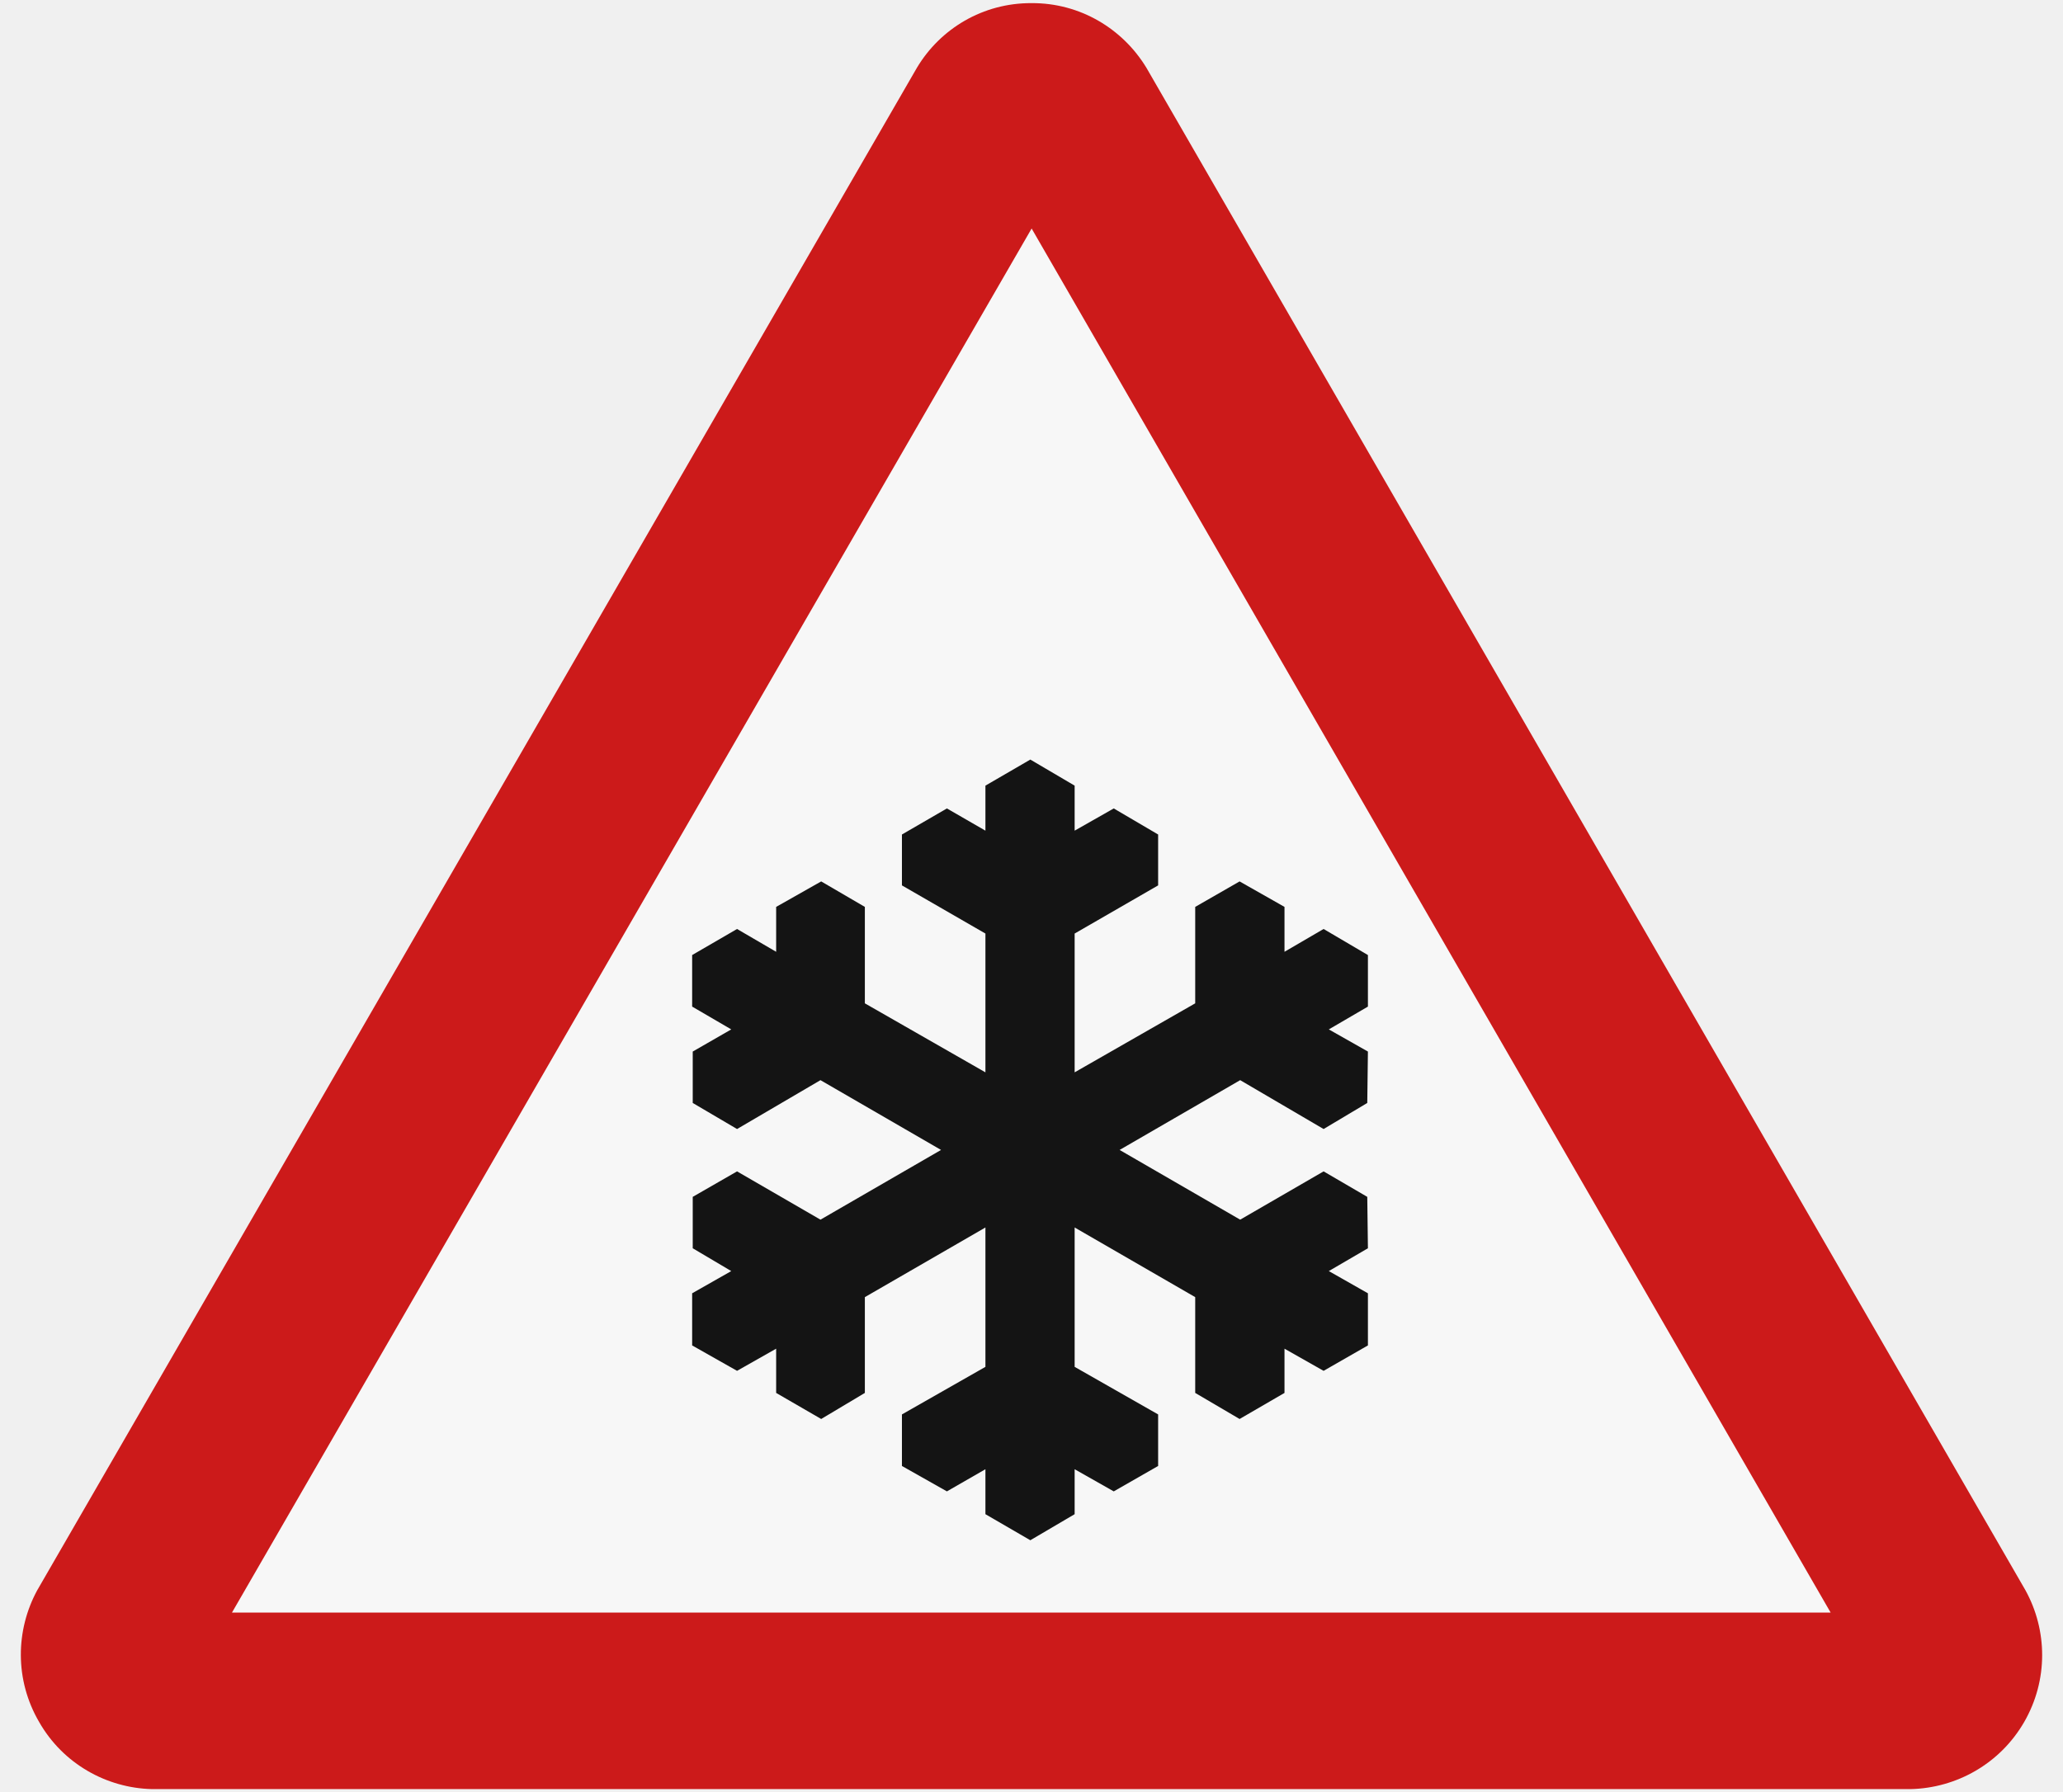
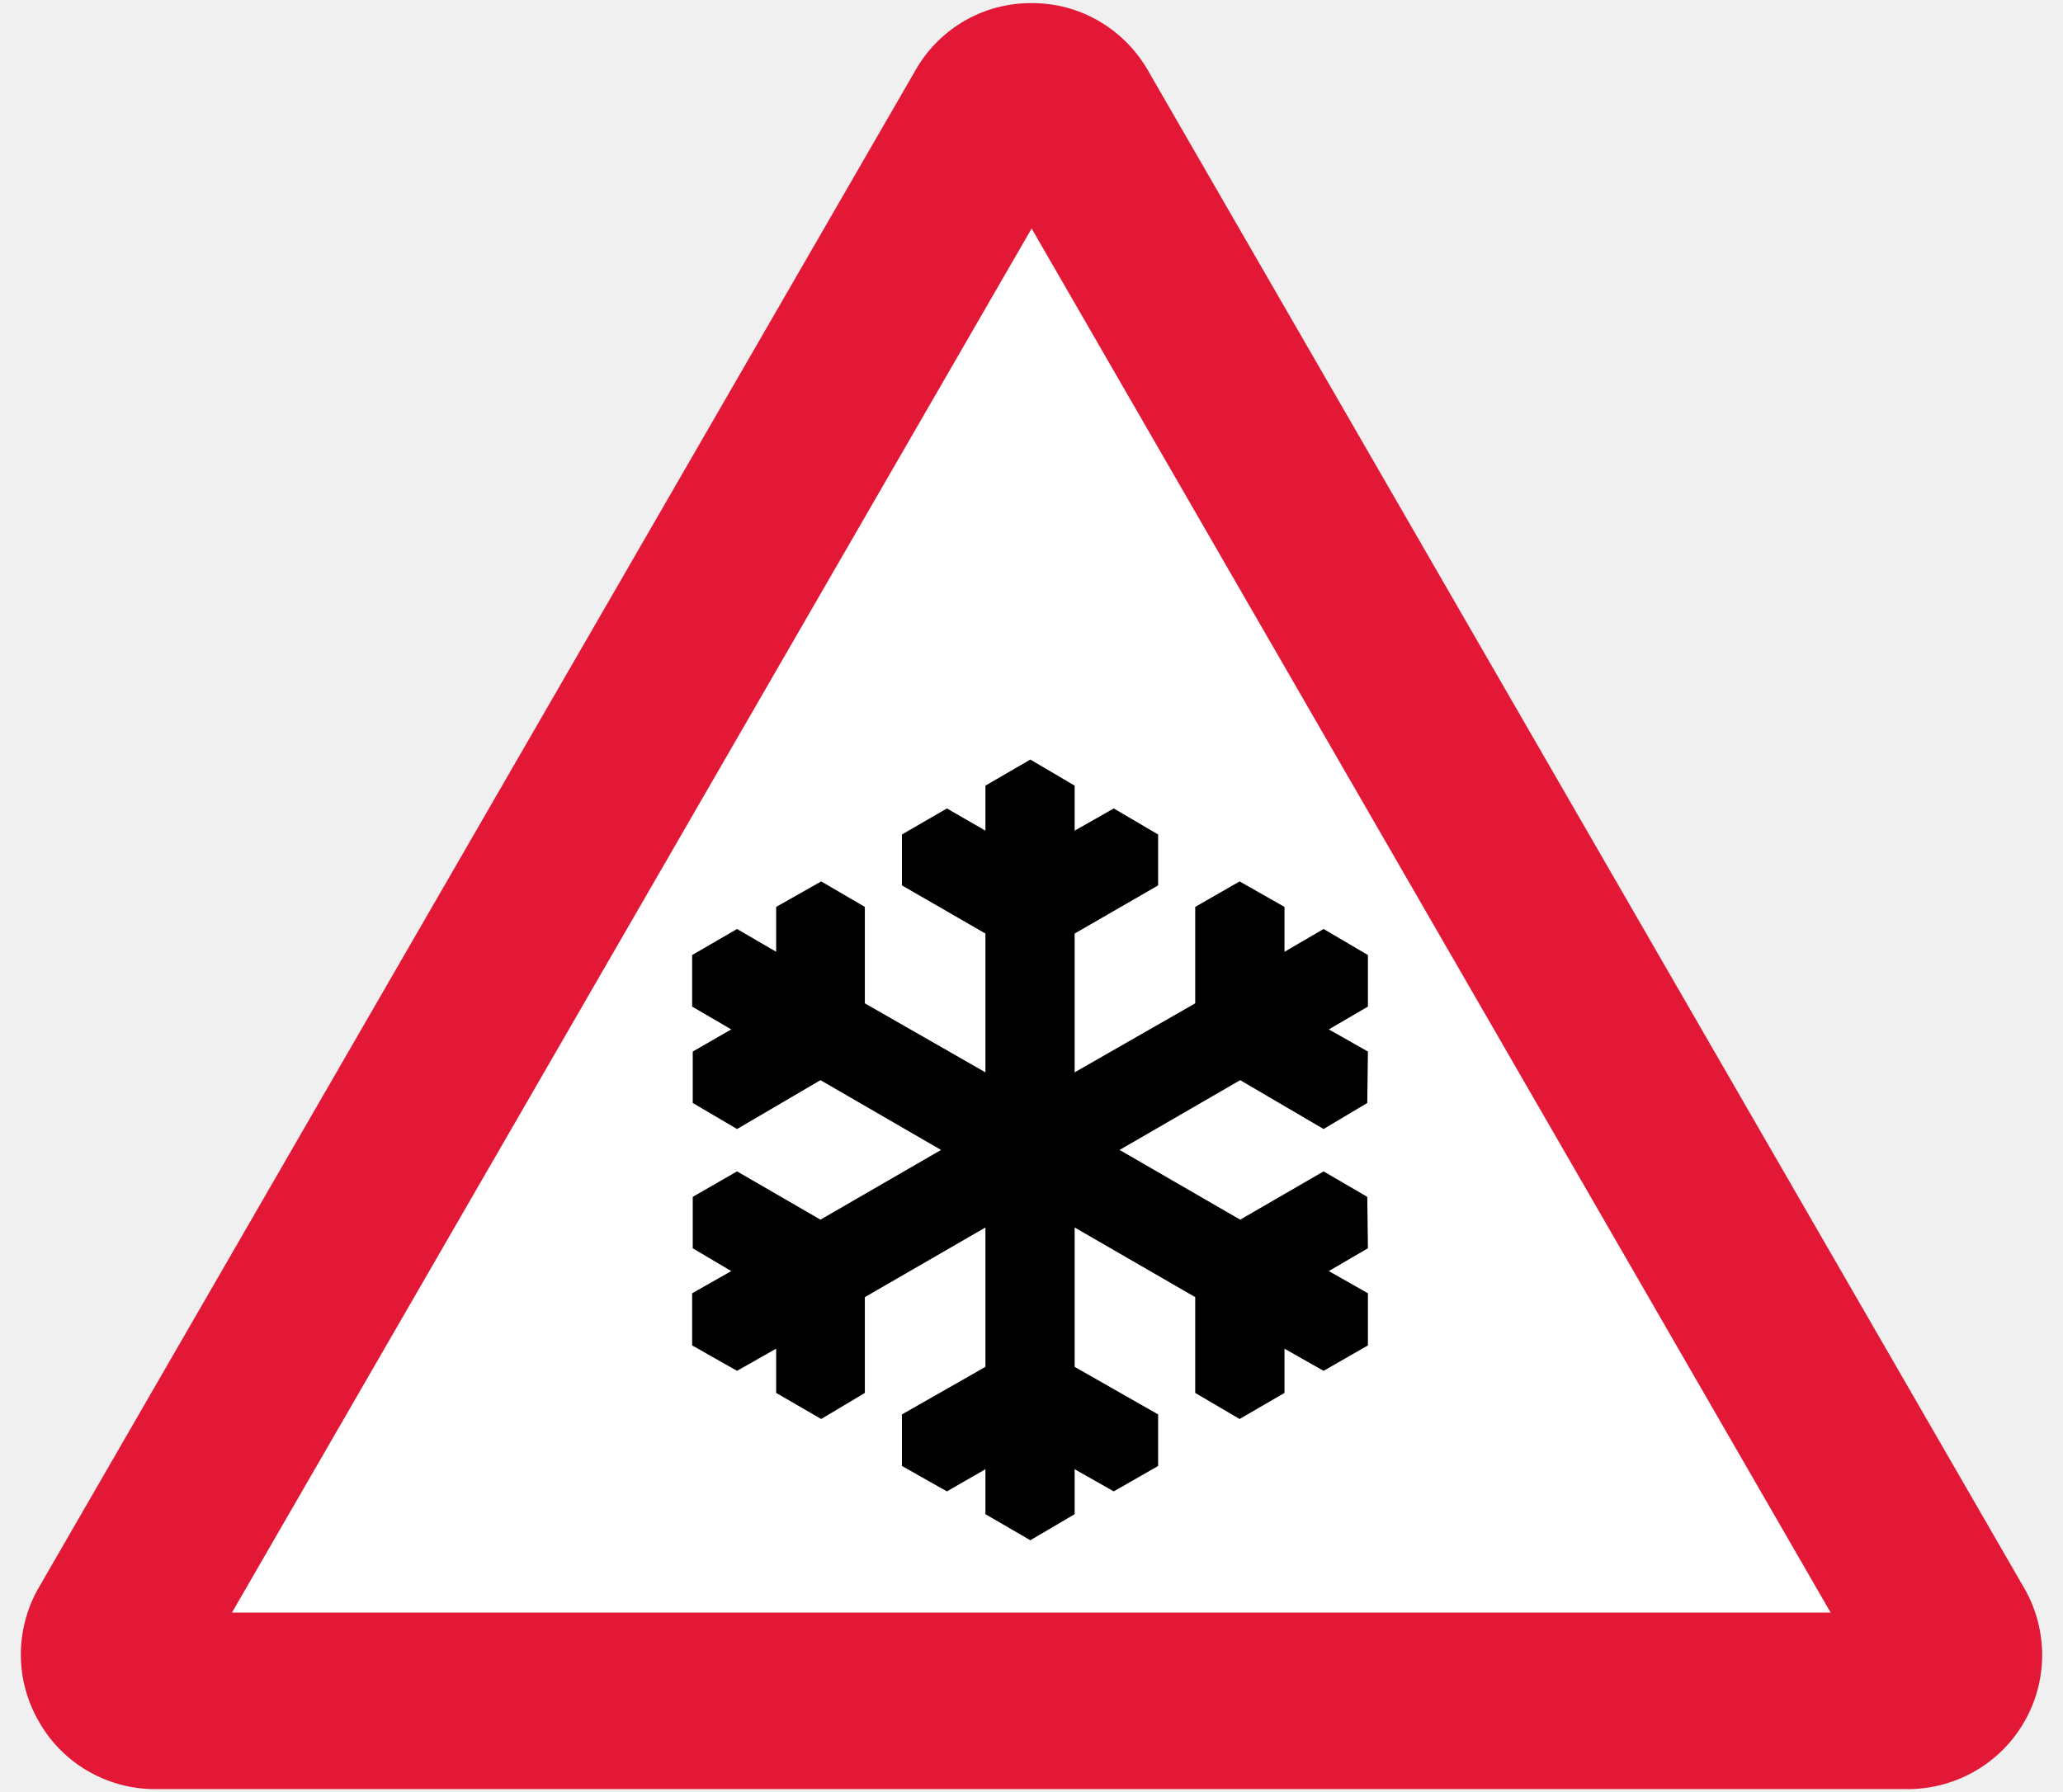
<svg xmlns="http://www.w3.org/2000/svg" viewBox="0 0 316 275" width="160" height="139" role="img" data-source="eps">
-   <path fill="#CC1A1A" d="M 292.93 274.57 C 299.89 274.4 306.59 270.72 310.32 264.27 C 314.04 257.81 313.88 250.17 310.52 244.07 L 175.62 10.38 C 171.98 4.4 165.45 0.44 158.02 0.48 C 150.54 0.44 144.01 4.4 140.43 10.38 L 5.43 244.07 C 2.12 250.17 1.96 257.81 5.73 264.27 C 9.41 270.72 16.11 274.4 23.02 274.57 L 292.93 274.57 " />
-   <path fill="#F7F7F7" d="M 158.02 35.07 L 35.32 247.48 L 280.62 247.48 Z M 158.02 35.07 " />
-   <path fill="#141414" d="M 209.62 191.57 L 209.52 183.68 L 202.82 179.77 L 190.02 187.18 L 171.52 176.48 L 190.02 165.77 L 202.82 173.27 L 209.52 169.27 L 209.62 161.38 L 203.62 157.98 L 209.62 154.48 L 209.62 146.57 L 202.82 142.57 L 196.82 146.07 L 196.82 139.18 L 189.93 135.27 L 183.12 139.18 L 183.12 153.98 L 164.62 164.57 L 164.62 143.27 L 177.43 135.88 L 177.43 128.07 L 170.62 124.07 L 164.62 127.48 L 164.62 120.57 L 157.82 116.57 L 150.93 120.57 L 150.93 127.48 L 145.02 124.07 L 138.12 128.07 L 138.12 135.88 L 150.93 143.27 L 150.93 164.57 L 132.43 153.98 L 132.43 139.18 L 125.73 135.27 L 118.82 139.18 L 118.82 146.07 L 112.82 142.57 L 105.93 146.57 L 105.93 154.48 L 111.93 157.98 L 106.02 161.38 L 106.02 169.27 L 112.82 173.27 L 125.62 165.77 L 144.12 176.48 L 125.62 187.18 L 112.82 179.77 L 106.02 183.68 L 106.02 191.57 L 111.93 195.07 L 105.93 198.48 L 105.93 206.48 L 112.82 210.38 L 118.82 206.98 L 118.82 213.77 L 125.73 217.77 L 132.43 213.77 L 132.43 199.07 L 150.93 188.38 L 150.93 209.77 L 138.12 217.07 L 138.12 224.98 L 145.02 228.88 L 150.93 225.48 L 150.93 232.38 L 157.82 236.38 L 164.62 232.38 L 164.62 225.48 L 170.62 228.88 L 177.43 224.98 L 177.43 217.07 L 164.62 209.77 L 164.62 188.38 L 183.12 199.07 L 183.12 213.77 L 189.93 217.77 L 196.82 213.77 L 196.82 206.98 L 202.82 210.38 L 209.62 206.48 L 209.62 198.48 L 203.62 195.07 L 209.62 191.57 " />
+   <path fill="#E31837" d="M 292.93 274.57 C 299.89 274.4 306.59 270.72 310.32 264.27 C 314.04 257.81 313.88 250.17 310.52 244.07 L 175.62 10.38 C 171.98 4.4 165.45 0.44 158.02 0.48 C 150.54 0.44 144.01 4.4 140.43 10.38 L 5.43 244.07 C 2.12 250.17 1.96 257.81 5.73 264.27 C 9.41 270.72 16.11 274.4 23.02 274.57 L 292.93 274.57 " />
+   <path fill="#FFFFFF" d="M 158.02 35.07 L 35.32 247.48 L 280.62 247.48 Z M 158.02 35.07 " />
+   <path fill="#000000" d="M 209.62 191.57 L 209.52 183.68 L 202.82 179.77 L 190.02 187.18 L 171.52 176.48 L 190.02 165.77 L 202.82 173.27 L 209.52 169.27 L 209.62 161.38 L 203.62 157.98 L 209.62 154.48 L 209.62 146.57 L 202.82 142.57 L 196.82 146.07 L 196.82 139.18 L 189.93 135.27 L 183.12 139.18 L 183.12 153.98 L 164.62 164.57 L 164.62 143.27 L 177.43 135.88 L 177.43 128.07 L 170.62 124.07 L 164.62 127.48 L 164.62 120.57 L 157.82 116.57 L 150.93 120.57 L 150.93 127.48 L 145.02 124.07 L 138.12 128.07 L 138.12 135.88 L 150.93 143.27 L 150.93 164.57 L 132.43 153.98 L 132.43 139.18 L 125.73 135.27 L 118.82 139.18 L 118.82 146.07 L 112.82 142.57 L 105.93 146.57 L 105.93 154.48 L 111.93 157.98 L 106.02 161.38 L 106.02 169.27 L 112.82 173.27 L 125.62 165.77 L 144.12 176.48 L 125.62 187.18 L 112.82 179.77 L 106.02 183.68 L 106.02 191.57 L 111.93 195.07 L 105.93 198.48 L 105.93 206.48 L 112.82 210.38 L 118.82 206.98 L 118.82 213.77 L 125.73 217.77 L 132.43 213.77 L 132.43 199.07 L 150.93 188.38 L 150.93 209.77 L 138.12 217.07 L 138.12 224.98 L 145.02 228.88 L 150.93 225.48 L 150.93 232.38 L 157.82 236.38 L 164.62 232.38 L 164.62 225.48 L 170.62 228.88 L 177.43 224.98 L 177.43 217.07 L 164.62 209.77 L 164.62 188.38 L 183.12 199.07 L 183.12 213.77 L 189.93 217.77 L 196.82 213.77 L 196.82 206.98 L 202.82 210.38 L 209.62 206.48 L 209.62 198.48 L 203.62 195.07 L 209.62 191.57 " />
</svg>
